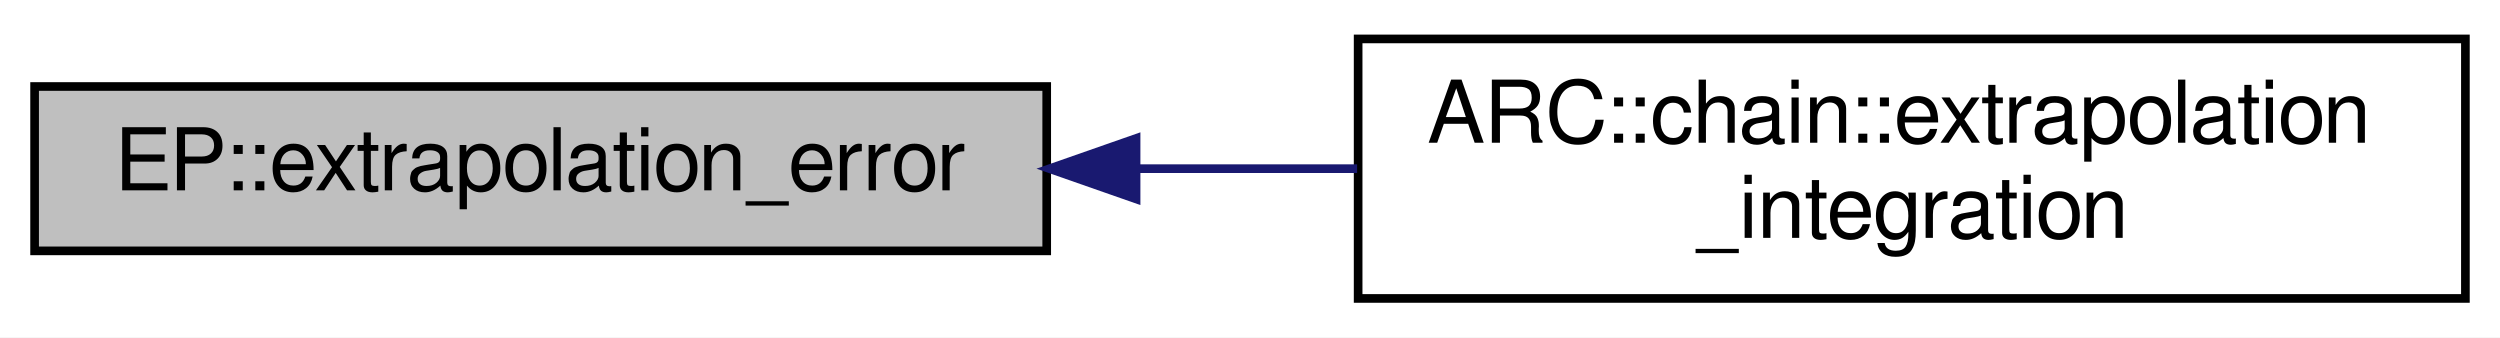
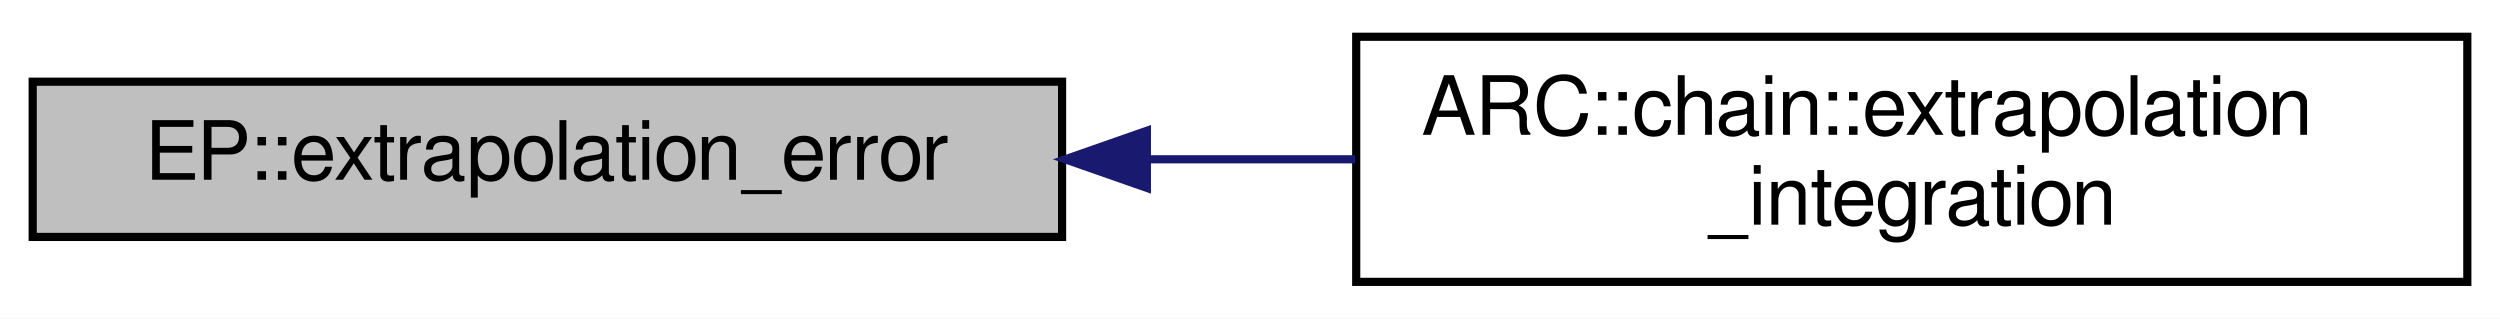
- <svg xmlns="http://www.w3.org/2000/svg" xmlns:xlink="http://www.w3.org/1999/xlink" width="289pt" height="39pt" viewBox="0.00 0.00 289.00 39.00">
+ <svg xmlns="http://www.w3.org/2000/svg" xmlns:xlink="http://www.w3.org/1999/xlink" width="306pt" height="39pt" viewBox="0.00 0.00 306.00 39.00">
  <g id="graph0" class="graph" transform="scale(1 1) rotate(0) translate(4 35)">
-     <polygon fill="white" stroke="none" points="-4,4 -4,-35 285,-35 285,4 -4,4" />
+     <polygon fill="white" stroke="none" points="-4,4 -4,-35 302,-35 302,4 -4,4" />
    <g id="node1" class="node">
-       <polygon fill="#bfbfbf" stroke="black" points="0,-6 0,-25 117,-25 117,-6 0,-6" />
-       <text text-anchor="middle" x="58.5" y="-13" font-family="FreeSans" font-size="10.00">EP::extrapolation_error</text>
+       <polygon fill="#bfbfbf" stroke="black" points="0,-6 0,-25 126,-25 126,-6 0,-6" />
+       <text text-anchor="middle" x="63" y="-13" font-family="FreeSans" font-size="10.00">EP::extrapolation_error</text>
    </g>
    <g id="node2" class="node">
      <g id="a_node2">
-         <a xlink:href="classARC_1_1chain.html#ae4d0002cceee2397101a43b3755f927e" target="_top" xlink:title="Extrapolation integration. ">
-           <polygon fill="white" stroke="black" points="153,-0.5 153,-30.5 281,-30.5 281,-0.5 153,-0.5" />
-           <text text-anchor="start" x="161" y="-18.5" font-family="FreeSans" font-size="10.00">ARC::chain::extrapolation</text>
-           <text text-anchor="middle" x="217" y="-7.5" font-family="FreeSans" font-size="10.00">_integration</text>
+         <a xlink:href="classARC_1_1chain.html#af8f59f60d18fff66ef7102a74b4a8838" target="_top" xlink:title="Extrapolation integration. ">
+           <polygon fill="white" stroke="black" points="162,-0.5 162,-30.5 298,-30.5 298,-0.5 162,-0.5" />
+           <text text-anchor="start" x="170" y="-18.5" font-family="FreeSans" font-size="10.00">ARC::chain::extrapolation</text>
+           <text text-anchor="middle" x="230" y="-7.5" font-family="FreeSans" font-size="10.00">_integration</text>
        </a>
      </g>
    </g>
    <g id="edge1" class="edge">
-       <path fill="none" stroke="midnightblue" d="M127.507,-15.5C135.937,-15.5 144.529,-15.5 152.882,-15.5" />
-       <polygon fill="midnightblue" stroke="midnightblue" points="127.33,-12 117.33,-15.5 127.33,-19 127.33,-12" />
+       <path fill="none" stroke="midnightblue" d="M136.548,-15.5C144.96,-15.5 153.513,-15.5 161.849,-15.5" />
+       <polygon fill="midnightblue" stroke="midnightblue" points="136.379,-12 126.379,-15.5 136.379,-19 136.379,-12" />
    </g>
  </g>
</svg>
